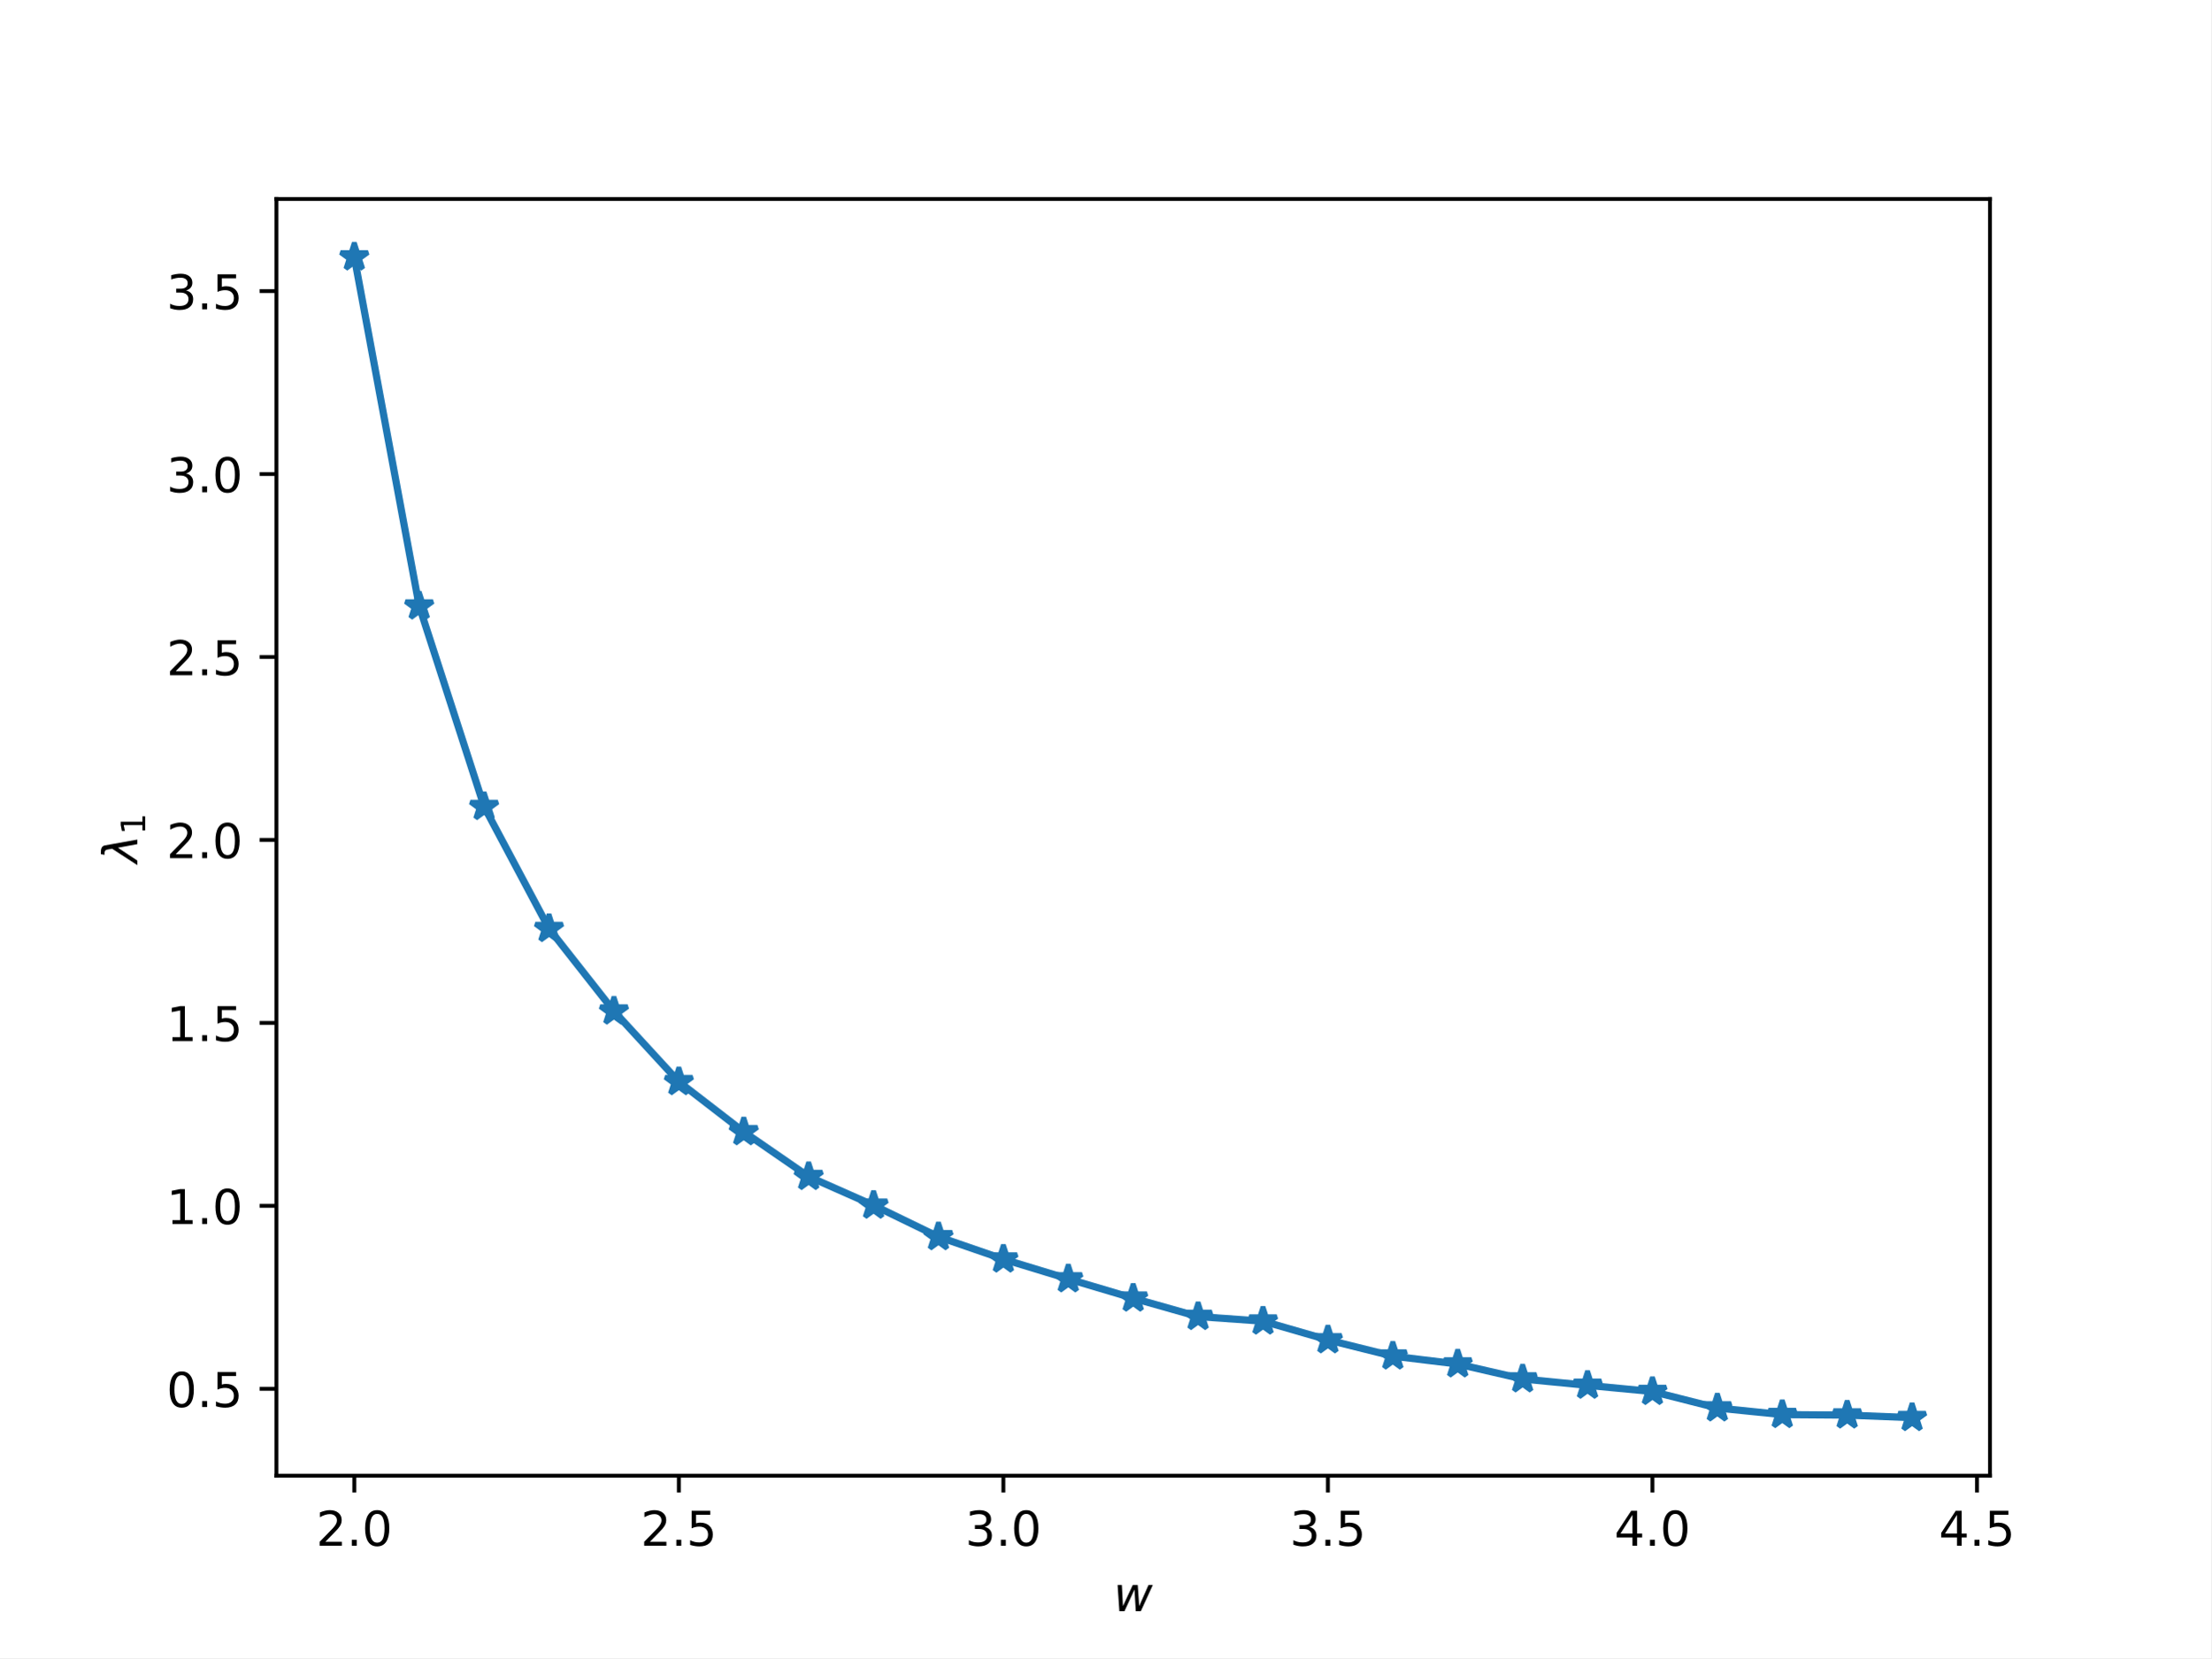
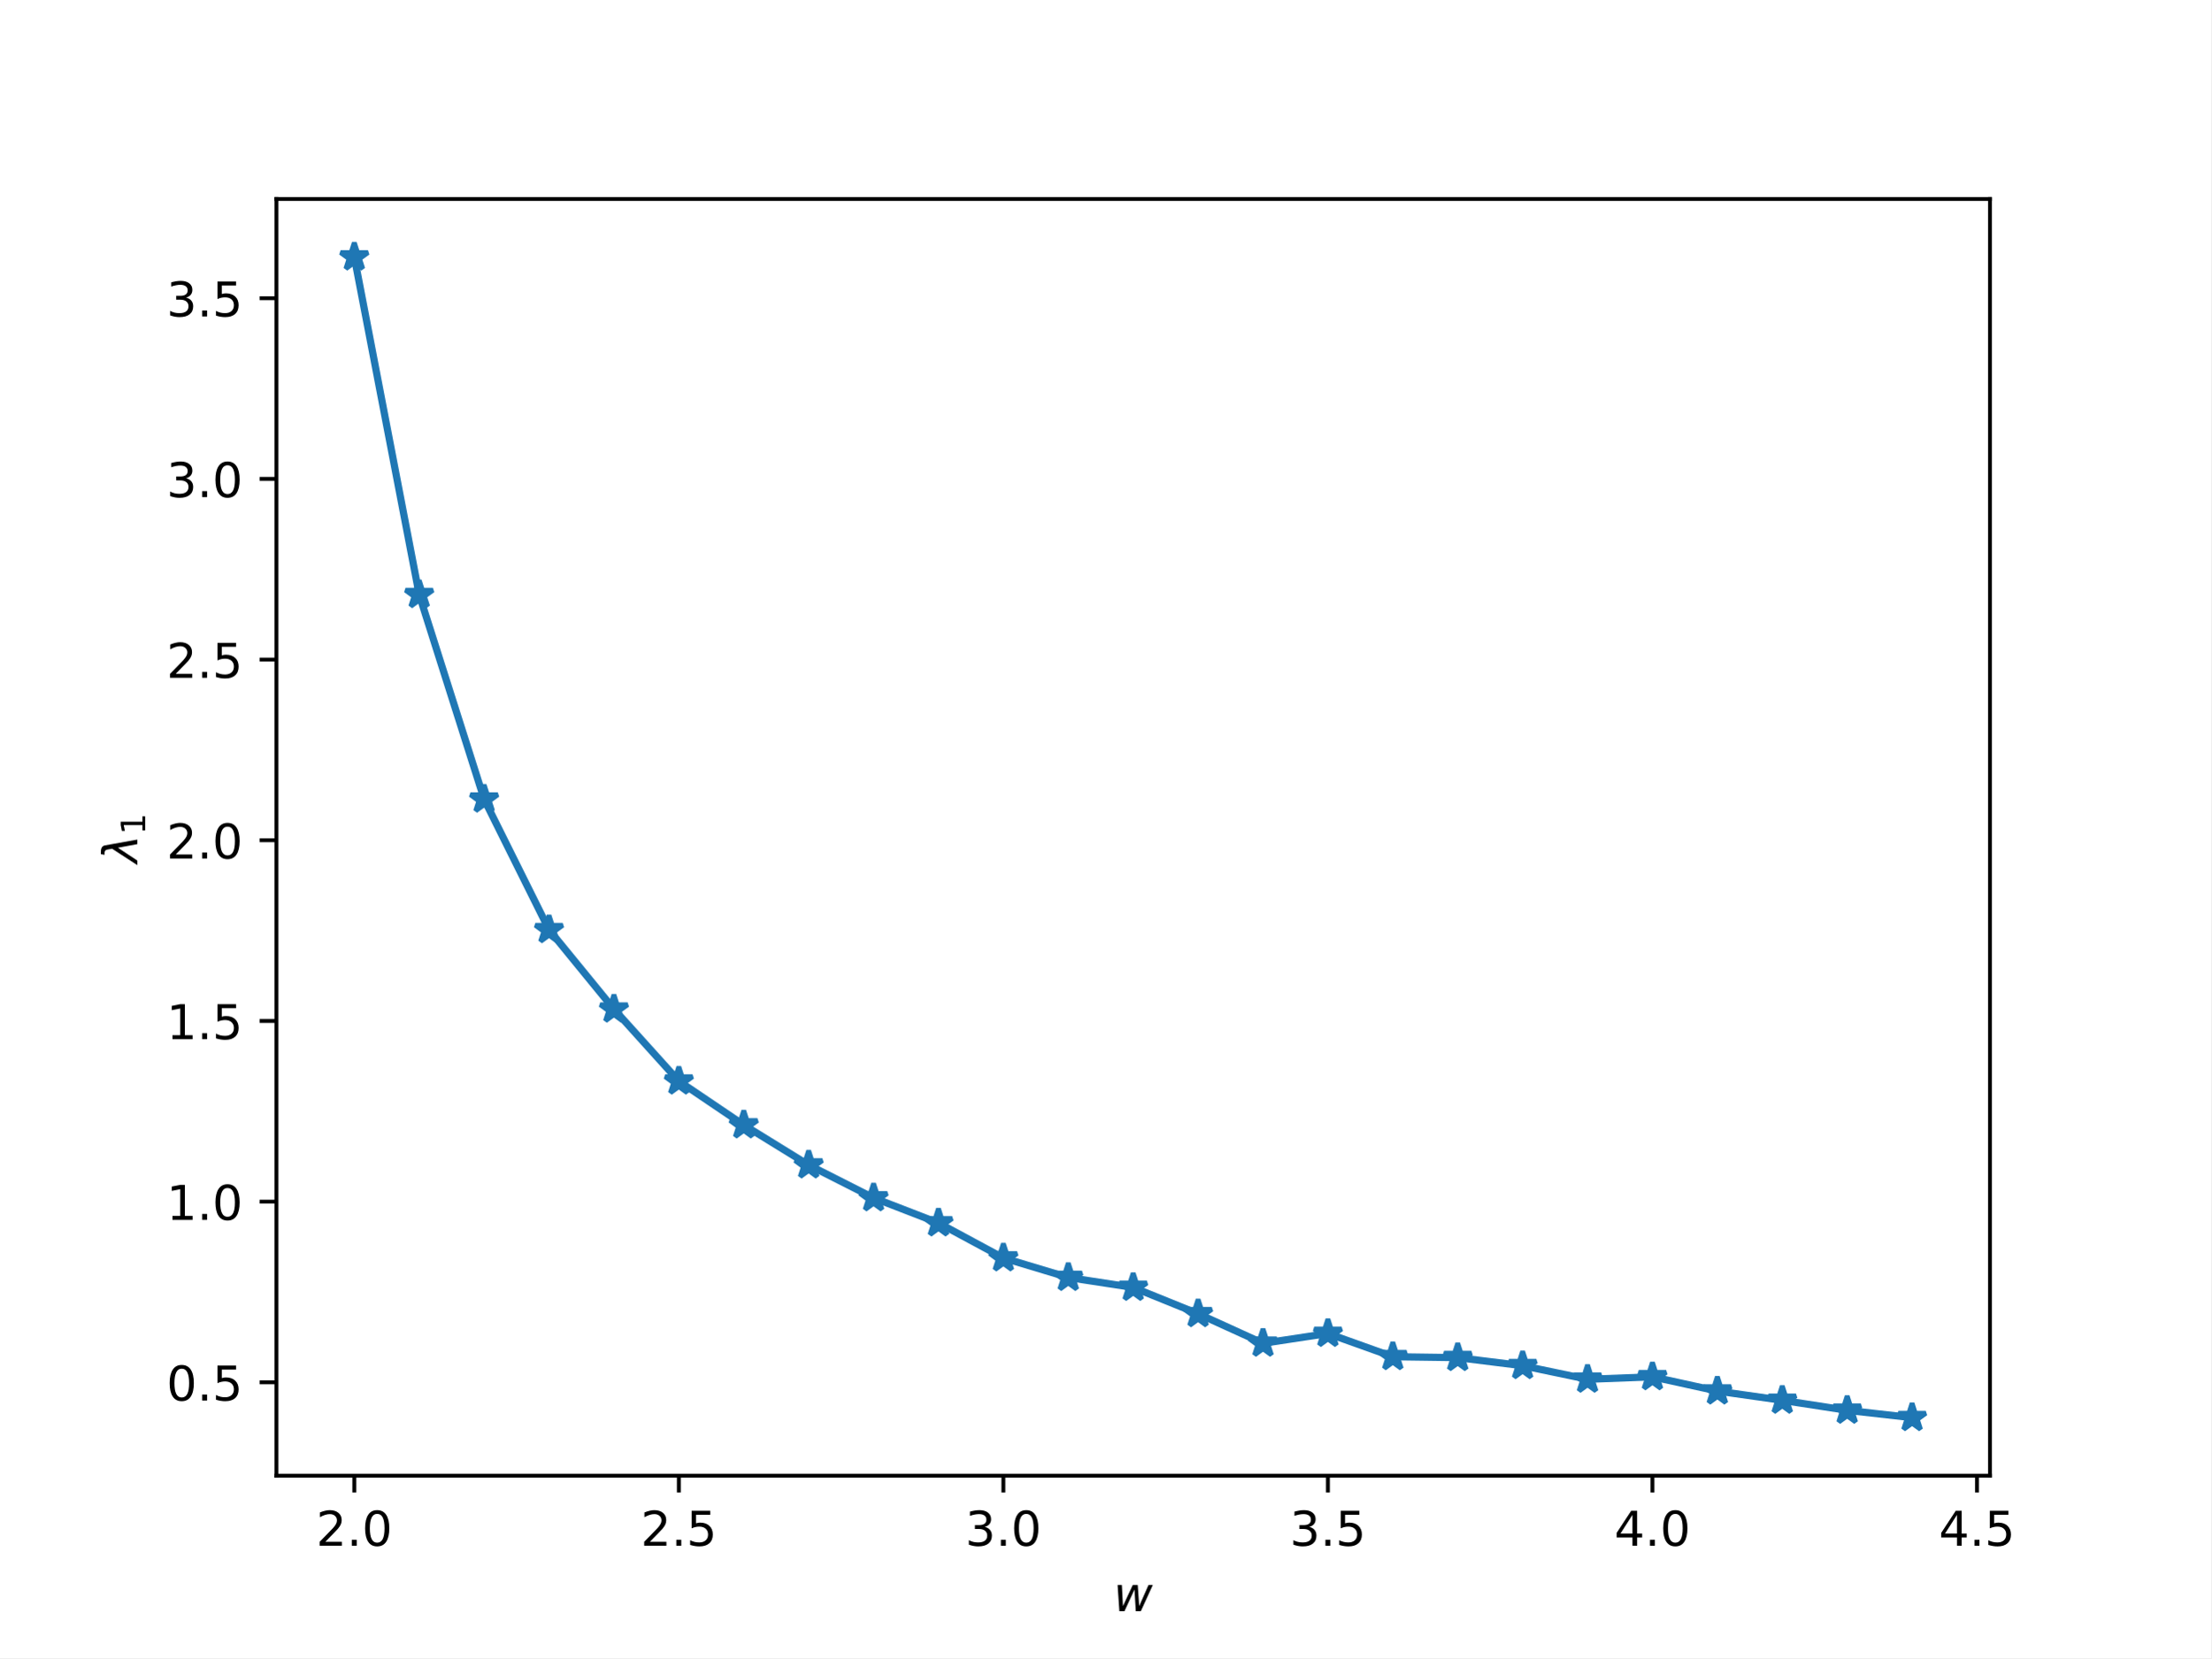
<svg xmlns="http://www.w3.org/2000/svg" xmlns:xlink="http://www.w3.org/1999/xlink" height="345.6pt" version="1.1" viewBox="0 0 460.8 345.6" width="460.8pt">
  <defs>
    <style type="text/css">
*{stroke-linecap:butt;stroke-linejoin:round;}
  </style>
  </defs>
  <g id="figure_1">
    <g id="patch_1">
      <path d="M 0 345.6  L 460.8 345.6  L 460.8 0  L 0 0  z " style="fill:#ffffff;" />
    </g>
    <g id="axes_1">
      <g id="patch_2">
        <path d="M 57.6 307.584  L 414.72 307.584  L 414.72 41.472  L 57.6 41.472  z " style="fill:#ffffff;" />
      </g>
      <g id="matplotlib.axis_1">
        <g id="xtick_1">
          <g id="line2d_1">
            <defs>
-               <path d="M 0 0  L 0 3.5  " id="m499371b0de" style="stroke:#000000;stroke-width:0.8;" />
-             </defs>
-             <g>
-               <use style="stroke:#000000;stroke-width:0.8;" x="73.833" xlink:href="#m499371b0de" y="307.584" />
+               <path d="M 0 0  L 0 3.5  " id="m244852bfce" style="stroke:#000000;stroke-width:0.8;" />
+             </defs>
+             <g>
+               <use style="stroke:#000000;stroke-width:0.8;" x="73.833" xlink:href="#m244852bfce" y="307.584" />
            </g>
          </g>
          <g id="text_1">
            <defs>
              <path d="M 19.188 8.297  L 53.609 8.297  L 53.609 0  L 7.328 0  L 7.328 8.297  Q 12.938 14.109 22.625 23.891  Q 32.328 33.688 34.812 36.531  Q 39.547 41.844 41.422 45.531  Q 43.312 49.219 43.312 52.781  Q 43.312 58.594 39.234 62.25  Q 35.156 65.922 28.609 65.922  Q 23.969 65.922 18.812 64.312  Q 13.672 62.703 7.812 59.422  L 7.812 69.391  Q 13.766 71.781 18.938 73  Q 24.125 74.219 28.422 74.219  Q 39.75 74.219 46.484 68.547  Q 53.219 62.891 53.219 53.422  Q 53.219 48.922 51.531 44.891  Q 49.859 40.875 45.406 35.406  Q 44.188 33.984 37.641 27.219  Q 31.109 20.453 19.188 8.297  z " id="DejaVuSans-32" />
              <path d="M 10.688 12.406  L 21 12.406  L 21 0  L 10.688 0  z " id="DejaVuSans-2e" />
              <path d="M 31.781 66.406  Q 24.172 66.406 20.328 58.906  Q 16.5 51.422 16.5 36.375  Q 16.5 21.391 20.328 13.891  Q 24.172 6.391 31.781 6.391  Q 39.453 6.391 43.281 13.891  Q 47.125 21.391 47.125 36.375  Q 47.125 51.422 43.281 58.906  Q 39.453 66.406 31.781 66.406  z M 31.781 74.219  Q 44.047 74.219 50.516 64.516  Q 56.984 54.828 56.984 36.375  Q 56.984 17.969 50.516 8.266  Q 44.047 -1.422 31.781 -1.422  Q 19.531 -1.422 13.062 8.266  Q 6.594 17.969 6.594 36.375  Q 6.594 54.828 13.062 64.516  Q 19.531 74.219 31.781 74.219  z " id="DejaVuSans-30" />
            </defs>
            <g transform="translate(65.88116 322.1824)scale(0.1 -0.1)">
              <use xlink:href="#DejaVuSans-32" />
              <use x="63.623" xlink:href="#DejaVuSans-2e" />
              <use x="95.41" xlink:href="#DejaVuSans-30" />
            </g>
          </g>
        </g>
        <g id="xtick_2">
          <g id="line2d_2">
            <g>
-               <use style="stroke:#000000;stroke-width:0.8;" x="141.469" xlink:href="#m499371b0de" y="307.584" />
+               <use style="stroke:#000000;stroke-width:0.8;" x="141.469" xlink:href="#m244852bfce" y="307.584" />
            </g>
          </g>
          <g id="text_2">
            <defs>
              <path d="M 10.797 72.906  L 49.516 72.906  L 49.516 64.594  L 19.828 64.594  L 19.828 46.734  Q 21.969 47.469 24.109 47.828  Q 26.266 48.188 28.422 48.188  Q 40.625 48.188 47.75 41.5  Q 54.891 34.812 54.891 23.391  Q 54.891 11.625 47.562 5.094  Q 40.234 -1.422 26.906 -1.422  Q 22.312 -1.422 17.547 -0.641  Q 12.797 0.141 7.719 1.703  L 7.719 11.625  Q 12.109 9.234 16.797 8.062  Q 21.484 6.891 26.703 6.891  Q 35.156 6.891 40.078 11.328  Q 45.016 15.766 45.016 23.391  Q 45.016 31 40.078 35.438  Q 35.156 39.891 26.703 39.891  Q 22.75 39.891 18.812 39.016  Q 14.891 38.141 10.797 36.281  z " id="DejaVuSans-35" />
            </defs>
            <g transform="translate(133.5175 322.1824)scale(0.1 -0.1)">
              <use xlink:href="#DejaVuSans-32" />
              <use x="63.623" xlink:href="#DejaVuSans-2e" />
              <use x="95.41" xlink:href="#DejaVuSans-35" />
            </g>
          </g>
        </g>
        <g id="xtick_3">
          <g id="line2d_3">
            <g>
-               <use style="stroke:#000000;stroke-width:0.8;" x="209.105" xlink:href="#m499371b0de" y="307.584" />
+               <use style="stroke:#000000;stroke-width:0.8;" x="209.105" xlink:href="#m244852bfce" y="307.584" />
            </g>
          </g>
          <g id="text_3">
            <defs>
              <path d="M 40.578 39.312  Q 47.656 37.797 51.625 33  Q 55.609 28.219 55.609 21.188  Q 55.609 10.406 48.188 4.484  Q 40.766 -1.422 27.094 -1.422  Q 22.516 -1.422 17.656 -0.516  Q 12.797 0.391 7.625 2.203  L 7.625 11.719  Q 11.719 9.328 16.594 8.109  Q 21.484 6.891 26.812 6.891  Q 36.078 6.891 40.938 10.547  Q 45.797 14.203 45.797 21.188  Q 45.797 27.641 41.281 31.266  Q 36.766 34.906 28.719 34.906  L 20.219 34.906  L 20.219 43.016  L 29.109 43.016  Q 36.375 43.016 40.234 45.922  Q 44.094 48.828 44.094 54.297  Q 44.094 59.906 40.109 62.906  Q 36.141 65.922 28.719 65.922  Q 24.656 65.922 20.016 65.031  Q 15.375 64.156 9.812 62.312  L 9.812 71.094  Q 15.438 72.656 20.344 73.438  Q 25.25 74.219 29.594 74.219  Q 40.828 74.219 47.359 69.109  Q 53.906 64.016 53.906 55.328  Q 53.906 49.266 50.438 45.094  Q 46.969 40.922 40.578 39.312  z " id="DejaVuSans-33" />
            </defs>
            <g transform="translate(201.1539 322.1824)scale(0.1 -0.1)">
              <use xlink:href="#DejaVuSans-33" />
              <use x="63.623" xlink:href="#DejaVuSans-2e" />
              <use x="95.41" xlink:href="#DejaVuSans-30" />
            </g>
          </g>
        </g>
        <g id="xtick_4">
          <g id="line2d_4">
            <g>
-               <use style="stroke:#000000;stroke-width:0.8;" x="276.742" xlink:href="#m499371b0de" y="307.584" />
+               <use style="stroke:#000000;stroke-width:0.8;" x="276.742" xlink:href="#m244852bfce" y="307.584" />
            </g>
          </g>
          <g id="text_4">
            <g transform="translate(268.7903 322.1824)scale(0.1 -0.1)">
              <use xlink:href="#DejaVuSans-33" />
              <use x="63.623" xlink:href="#DejaVuSans-2e" />
              <use x="95.41" xlink:href="#DejaVuSans-35" />
            </g>
          </g>
        </g>
        <g id="xtick_5">
          <g id="line2d_5">
            <g>
-               <use style="stroke:#000000;stroke-width:0.8;" x="344.378" xlink:href="#m499371b0de" y="307.584" />
+               <use style="stroke:#000000;stroke-width:0.8;" x="344.378" xlink:href="#m244852bfce" y="307.584" />
            </g>
          </g>
          <g id="text_5">
            <defs>
              <path d="M 37.797 64.312  L 12.891 25.391  L 37.797 25.391  z M 35.203 72.906  L 47.609 72.906  L 47.609 25.391  L 58.016 25.391  L 58.016 17.188  L 47.609 17.188  L 47.609 0  L 37.797 0  L 37.797 17.188  L 4.891 17.188  L 4.891 26.703  z " id="DejaVuSans-34" />
            </defs>
            <g transform="translate(336.4266 322.1824)scale(0.1 -0.1)">
              <use xlink:href="#DejaVuSans-34" />
              <use x="63.623" xlink:href="#DejaVuSans-2e" />
              <use x="95.41" xlink:href="#DejaVuSans-30" />
            </g>
          </g>
        </g>
        <g id="xtick_6">
          <g id="line2d_6">
            <g>
-               <use style="stroke:#000000;stroke-width:0.8;" x="412.015" xlink:href="#m499371b0de" y="307.584" />
+               <use style="stroke:#000000;stroke-width:0.8;" x="412.015" xlink:href="#m244852bfce" y="307.584" />
            </g>
          </g>
          <g id="text_6">
            <g transform="translate(404.063 322.1824)scale(0.1 -0.1)">
              <use xlink:href="#DejaVuSans-34" />
              <use x="63.623" xlink:href="#DejaVuSans-2e" />
              <use x="95.41" xlink:href="#DejaVuSans-35" />
            </g>
          </g>
        </g>
        <g id="text_7">
          <defs>
            <path d="M 8.5 54.688  L 17.391 54.688  L 19.672 10.688  L 40.094 54.688  L 50.484 54.688  L 53.516 10.688  L 72.906 54.688  L 81.891 54.688  L 56.891 0  L 46.391 0  L 43.703 45.312  L 22.797 0  L 12.203 0  z " id="DejaVuSans-Oblique-77" />
          </defs>
          <g transform="translate(232.06 335.8606)scale(0.1 -0.1)">
            <use transform="translate(0 0.3125)" xlink:href="#DejaVuSans-Oblique-77" />
          </g>
        </g>
      </g>
      <g id="matplotlib.axis_2">
        <g id="ytick_1">
          <g id="line2d_7">
            <defs>
-               <path d="M 0 0  L -3.5 0  " id="m6c5fb39d03" style="stroke:#000000;stroke-width:0.8;" />
-             </defs>
-             <g>
-               <use style="stroke:#000000;stroke-width:0.8;" x="57.6" xlink:href="#m6c5fb39d03" y="289.472" />
+               <path d="M 0 0  L -3.5 0  " id="m88ef635ad4" style="stroke:#000000;stroke-width:0.8;" />
+             </defs>
+             <g>
+               <use style="stroke:#000000;stroke-width:0.8;" x="57.6" xlink:href="#m88ef635ad4" y="288.123" />
            </g>
          </g>
          <g id="text_8">
-             <g transform="translate(34.69687 293.271)scale(0.1 -0.1)">
+             <g transform="translate(34.69687 291.9218)scale(0.1 -0.1)">
              <use xlink:href="#DejaVuSans-30" />
              <use x="63.623" xlink:href="#DejaVuSans-2e" />
              <use x="95.41" xlink:href="#DejaVuSans-35" />
            </g>
          </g>
        </g>
        <g id="ytick_2">
          <g id="line2d_8">
            <g>
-               <use style="stroke:#000000;stroke-width:0.8;" x="57.6" xlink:href="#m6c5fb39d03" y="251.337" />
+               <use style="stroke:#000000;stroke-width:0.8;" x="57.6" xlink:href="#m88ef635ad4" y="250.461" />
            </g>
          </g>
          <g id="text_9">
            <defs>
              <path d="M 12.406 8.297  L 28.516 8.297  L 28.516 63.922  L 10.984 60.406  L 10.984 69.391  L 28.422 72.906  L 38.281 72.906  L 38.281 8.297  L 54.391 8.297  L 54.391 0  L 12.406 0  z " id="DejaVuSans-31" />
            </defs>
-             <g transform="translate(34.69687 255.1365)scale(0.1 -0.1)">
+             <g transform="translate(34.69687 254.2602)scale(0.1 -0.1)">
              <use xlink:href="#DejaVuSans-31" />
              <use x="63.623" xlink:href="#DejaVuSans-2e" />
              <use x="95.41" xlink:href="#DejaVuSans-30" />
            </g>
          </g>
        </g>
        <g id="ytick_3">
          <g id="line2d_9">
            <g>
-               <use style="stroke:#000000;stroke-width:0.8;" x="57.6" xlink:href="#m6c5fb39d03" y="213.203" />
+               <use style="stroke:#000000;stroke-width:0.8;" x="57.6" xlink:href="#m88ef635ad4" y="212.799" />
            </g>
          </g>
          <g id="text_10">
-             <g transform="translate(34.69687 217.002)scale(0.1 -0.1)">
+             <g transform="translate(34.69687 216.5985)scale(0.1 -0.1)">
              <use xlink:href="#DejaVuSans-31" />
              <use x="63.623" xlink:href="#DejaVuSans-2e" />
              <use x="95.41" xlink:href="#DejaVuSans-35" />
            </g>
          </g>
        </g>
        <g id="ytick_4">
          <g id="line2d_10">
            <g>
-               <use style="stroke:#000000;stroke-width:0.8;" x="57.6" xlink:href="#m6c5fb39d03" y="175.068" />
+               <use style="stroke:#000000;stroke-width:0.8;" x="57.6" xlink:href="#m88ef635ad4" y="175.138" />
            </g>
          </g>
          <g id="text_11">
-             <g transform="translate(34.69687 178.8675)scale(0.1 -0.1)">
+             <g transform="translate(34.69687 178.9369)scale(0.1 -0.1)">
              <use xlink:href="#DejaVuSans-32" />
              <use x="63.623" xlink:href="#DejaVuSans-2e" />
              <use x="95.41" xlink:href="#DejaVuSans-30" />
            </g>
          </g>
        </g>
        <g id="ytick_5">
          <g id="line2d_11">
            <g>
-               <use style="stroke:#000000;stroke-width:0.8;" x="57.6" xlink:href="#m6c5fb39d03" y="136.934" />
+               <use style="stroke:#000000;stroke-width:0.8;" x="57.6" xlink:href="#m88ef635ad4" y="137.476" />
            </g>
          </g>
          <g id="text_12">
-             <g transform="translate(34.69687 140.7331)scale(0.1 -0.1)">
+             <g transform="translate(34.69687 141.2752)scale(0.1 -0.1)">
              <use xlink:href="#DejaVuSans-32" />
              <use x="63.623" xlink:href="#DejaVuSans-2e" />
              <use x="95.41" xlink:href="#DejaVuSans-35" />
            </g>
          </g>
        </g>
        <g id="ytick_6">
          <g id="line2d_12">
            <g>
-               <use style="stroke:#000000;stroke-width:0.8;" x="57.6" xlink:href="#m6c5fb39d03" y="98.799" />
+               <use style="stroke:#000000;stroke-width:0.8;" x="57.6" xlink:href="#m88ef635ad4" y="99.814" />
            </g>
          </g>
          <g id="text_13">
-             <g transform="translate(34.69687 102.5986)scale(0.1 -0.1)">
+             <g transform="translate(34.69687 103.6136)scale(0.1 -0.1)">
              <use xlink:href="#DejaVuSans-33" />
              <use x="63.623" xlink:href="#DejaVuSans-2e" />
              <use x="95.41" xlink:href="#DejaVuSans-30" />
            </g>
          </g>
        </g>
        <g id="ytick_7">
          <g id="line2d_13">
            <g>
-               <use style="stroke:#000000;stroke-width:0.8;" x="57.6" xlink:href="#m6c5fb39d03" y="60.665" />
+               <use style="stroke:#000000;stroke-width:0.8;" x="57.6" xlink:href="#m88ef635ad4" y="62.153" />
            </g>
          </g>
          <g id="text_14">
-             <g transform="translate(34.69687 64.46409)scale(0.1 -0.1)">
+             <g transform="translate(34.69687 65.95194)scale(0.1 -0.1)">
              <use xlink:href="#DejaVuSans-33" />
              <use x="63.623" xlink:href="#DejaVuSans-2e" />
              <use x="95.41" xlink:href="#DejaVuSans-35" />
            </g>
          </g>
        </g>
        <g id="text_15">
          <defs>
            <path d="M 36.719 67.438  L 48.828 0  L 39.312 0  L 31.844 40.438  L 5.125 0  L -4.391 0  L 29.734 52.438  L 28.031 62.109  Q 26.953 68.266 21.734 68.266  L 17.047 68.266  L 18.5 75.984  L 24.219 75.875  Q 35.203 75.734 36.719 67.438  z " id="DejaVuSans-Oblique-3bb" />
          </defs>
          <g transform="translate(28.61719 179.878)rotate(-90)scale(0.1 -0.1)">
            <use transform="translate(0 0.015625)" xlink:href="#DejaVuSans-Oblique-3bb" />
            <use transform="translate(59.17969 -16.39062)scale(0.7)" xlink:href="#DejaVuSans-31" />
          </g>
        </g>
      </g>
      <g id="line2d_14">
-         <path clip-path="url(#p153cf4d9b7)" d="M 73.833 53.568  L 87.36 126.329  L 100.887 168.128  L 114.415 193.556  L 127.942 210.758  L 141.469 225.476  L 154.996 235.913  L 168.524 245.241  L 182.051 251.228  L 195.578 257.79  L 209.105 262.454  L 222.633 266.573  L 236.16 270.591  L 249.687 274.422  L 263.215 275.377  L 276.742 279.286  L 290.269 282.665  L 303.796 284.307  L 317.324 287.427  L 330.851 288.751  L 344.378 290.044  L 357.905 293.475  L 371.433 294.853  L 384.96 294.953  L 398.487 295.488  " style="fill:none;stroke:#1f77b4;stroke-linecap:square;stroke-width:1.5;" />
+         <path clip-path="url(#p3361312075)" d="M 73.833 53.568  L 87.36 123.942  L 100.887 166.577  L 114.415 193.785  L 127.942 210.342  L 141.469 225.342  L 154.996 234.484  L 168.524 242.827  L 182.051 249.679  L 195.578 254.907  L 209.105 262.202  L 222.633 266.271  L 236.16 268.349  L 249.687 273.829  L 263.215 279.985  L 276.742 277.941  L 290.269 282.786  L 303.796 282.974  L 317.324 284.658  L 330.851 287.49  L 344.378 286.973  L 357.905 289.945  L 371.433 291.874  L 384.96 293.96  L 398.487 295.488  " style="fill:none;stroke:#1f77b4;stroke-linecap:square;stroke-width:1.5;" />
        <defs>
-           <path d="M 0 -3  L -0.674 -0.927  L -2.853 -0.927  L -1.09 0.354  L -1.763 2.427  L -0 1.146  L 1.763 2.427  L 1.09 0.354  L 2.853 -0.927  L 0.674 -0.927  z " id="m45cf0a03a1" style="stroke:#1f77b4;stroke-linejoin:bevel;" />
+           <path d="M 0 -3  L -0.674 -0.927  L -2.853 -0.927  L -1.09 0.354  L -1.763 2.427  L -0 1.146  L 1.763 2.427  L 1.09 0.354  L 2.853 -0.927  L 0.674 -0.927  z " id="m1002a83cd9" style="stroke:#1f77b4;stroke-linejoin:bevel;" />
        </defs>
-         <g clip-path="url(#p153cf4d9b7)">
-           <use style="fill:#1f77b4;stroke:#1f77b4;stroke-linejoin:bevel;" x="73.833" xlink:href="#m45cf0a03a1" y="53.568" />
-           <use style="fill:#1f77b4;stroke:#1f77b4;stroke-linejoin:bevel;" x="87.36" xlink:href="#m45cf0a03a1" y="126.329" />
-           <use style="fill:#1f77b4;stroke:#1f77b4;stroke-linejoin:bevel;" x="100.887" xlink:href="#m45cf0a03a1" y="168.128" />
-           <use style="fill:#1f77b4;stroke:#1f77b4;stroke-linejoin:bevel;" x="114.415" xlink:href="#m45cf0a03a1" y="193.556" />
-           <use style="fill:#1f77b4;stroke:#1f77b4;stroke-linejoin:bevel;" x="127.942" xlink:href="#m45cf0a03a1" y="210.758" />
-           <use style="fill:#1f77b4;stroke:#1f77b4;stroke-linejoin:bevel;" x="141.469" xlink:href="#m45cf0a03a1" y="225.476" />
-           <use style="fill:#1f77b4;stroke:#1f77b4;stroke-linejoin:bevel;" x="154.996" xlink:href="#m45cf0a03a1" y="235.913" />
-           <use style="fill:#1f77b4;stroke:#1f77b4;stroke-linejoin:bevel;" x="168.524" xlink:href="#m45cf0a03a1" y="245.241" />
-           <use style="fill:#1f77b4;stroke:#1f77b4;stroke-linejoin:bevel;" x="182.051" xlink:href="#m45cf0a03a1" y="251.228" />
-           <use style="fill:#1f77b4;stroke:#1f77b4;stroke-linejoin:bevel;" x="195.578" xlink:href="#m45cf0a03a1" y="257.79" />
-           <use style="fill:#1f77b4;stroke:#1f77b4;stroke-linejoin:bevel;" x="209.105" xlink:href="#m45cf0a03a1" y="262.454" />
-           <use style="fill:#1f77b4;stroke:#1f77b4;stroke-linejoin:bevel;" x="222.633" xlink:href="#m45cf0a03a1" y="266.573" />
-           <use style="fill:#1f77b4;stroke:#1f77b4;stroke-linejoin:bevel;" x="236.16" xlink:href="#m45cf0a03a1" y="270.591" />
-           <use style="fill:#1f77b4;stroke:#1f77b4;stroke-linejoin:bevel;" x="249.687" xlink:href="#m45cf0a03a1" y="274.422" />
-           <use style="fill:#1f77b4;stroke:#1f77b4;stroke-linejoin:bevel;" x="263.215" xlink:href="#m45cf0a03a1" y="275.377" />
-           <use style="fill:#1f77b4;stroke:#1f77b4;stroke-linejoin:bevel;" x="276.742" xlink:href="#m45cf0a03a1" y="279.286" />
-           <use style="fill:#1f77b4;stroke:#1f77b4;stroke-linejoin:bevel;" x="290.269" xlink:href="#m45cf0a03a1" y="282.665" />
-           <use style="fill:#1f77b4;stroke:#1f77b4;stroke-linejoin:bevel;" x="303.796" xlink:href="#m45cf0a03a1" y="284.307" />
-           <use style="fill:#1f77b4;stroke:#1f77b4;stroke-linejoin:bevel;" x="317.324" xlink:href="#m45cf0a03a1" y="287.427" />
-           <use style="fill:#1f77b4;stroke:#1f77b4;stroke-linejoin:bevel;" x="330.851" xlink:href="#m45cf0a03a1" y="288.751" />
-           <use style="fill:#1f77b4;stroke:#1f77b4;stroke-linejoin:bevel;" x="344.378" xlink:href="#m45cf0a03a1" y="290.044" />
-           <use style="fill:#1f77b4;stroke:#1f77b4;stroke-linejoin:bevel;" x="357.905" xlink:href="#m45cf0a03a1" y="293.475" />
-           <use style="fill:#1f77b4;stroke:#1f77b4;stroke-linejoin:bevel;" x="371.433" xlink:href="#m45cf0a03a1" y="294.853" />
-           <use style="fill:#1f77b4;stroke:#1f77b4;stroke-linejoin:bevel;" x="384.96" xlink:href="#m45cf0a03a1" y="294.953" />
-           <use style="fill:#1f77b4;stroke:#1f77b4;stroke-linejoin:bevel;" x="398.487" xlink:href="#m45cf0a03a1" y="295.488" />
+         <g clip-path="url(#p3361312075)">
+           <use style="fill:#1f77b4;stroke:#1f77b4;stroke-linejoin:bevel;" x="73.833" xlink:href="#m1002a83cd9" y="53.568" />
+           <use style="fill:#1f77b4;stroke:#1f77b4;stroke-linejoin:bevel;" x="87.36" xlink:href="#m1002a83cd9" y="123.942" />
+           <use style="fill:#1f77b4;stroke:#1f77b4;stroke-linejoin:bevel;" x="100.887" xlink:href="#m1002a83cd9" y="166.577" />
+           <use style="fill:#1f77b4;stroke:#1f77b4;stroke-linejoin:bevel;" x="114.415" xlink:href="#m1002a83cd9" y="193.785" />
+           <use style="fill:#1f77b4;stroke:#1f77b4;stroke-linejoin:bevel;" x="127.942" xlink:href="#m1002a83cd9" y="210.342" />
+           <use style="fill:#1f77b4;stroke:#1f77b4;stroke-linejoin:bevel;" x="141.469" xlink:href="#m1002a83cd9" y="225.342" />
+           <use style="fill:#1f77b4;stroke:#1f77b4;stroke-linejoin:bevel;" x="154.996" xlink:href="#m1002a83cd9" y="234.484" />
+           <use style="fill:#1f77b4;stroke:#1f77b4;stroke-linejoin:bevel;" x="168.524" xlink:href="#m1002a83cd9" y="242.827" />
+           <use style="fill:#1f77b4;stroke:#1f77b4;stroke-linejoin:bevel;" x="182.051" xlink:href="#m1002a83cd9" y="249.679" />
+           <use style="fill:#1f77b4;stroke:#1f77b4;stroke-linejoin:bevel;" x="195.578" xlink:href="#m1002a83cd9" y="254.907" />
+           <use style="fill:#1f77b4;stroke:#1f77b4;stroke-linejoin:bevel;" x="209.105" xlink:href="#m1002a83cd9" y="262.202" />
+           <use style="fill:#1f77b4;stroke:#1f77b4;stroke-linejoin:bevel;" x="222.633" xlink:href="#m1002a83cd9" y="266.271" />
+           <use style="fill:#1f77b4;stroke:#1f77b4;stroke-linejoin:bevel;" x="236.16" xlink:href="#m1002a83cd9" y="268.349" />
+           <use style="fill:#1f77b4;stroke:#1f77b4;stroke-linejoin:bevel;" x="249.687" xlink:href="#m1002a83cd9" y="273.829" />
+           <use style="fill:#1f77b4;stroke:#1f77b4;stroke-linejoin:bevel;" x="263.215" xlink:href="#m1002a83cd9" y="279.985" />
+           <use style="fill:#1f77b4;stroke:#1f77b4;stroke-linejoin:bevel;" x="276.742" xlink:href="#m1002a83cd9" y="277.941" />
+           <use style="fill:#1f77b4;stroke:#1f77b4;stroke-linejoin:bevel;" x="290.269" xlink:href="#m1002a83cd9" y="282.786" />
+           <use style="fill:#1f77b4;stroke:#1f77b4;stroke-linejoin:bevel;" x="303.796" xlink:href="#m1002a83cd9" y="282.974" />
+           <use style="fill:#1f77b4;stroke:#1f77b4;stroke-linejoin:bevel;" x="317.324" xlink:href="#m1002a83cd9" y="284.658" />
+           <use style="fill:#1f77b4;stroke:#1f77b4;stroke-linejoin:bevel;" x="330.851" xlink:href="#m1002a83cd9" y="287.49" />
+           <use style="fill:#1f77b4;stroke:#1f77b4;stroke-linejoin:bevel;" x="344.378" xlink:href="#m1002a83cd9" y="286.973" />
+           <use style="fill:#1f77b4;stroke:#1f77b4;stroke-linejoin:bevel;" x="357.905" xlink:href="#m1002a83cd9" y="289.945" />
+           <use style="fill:#1f77b4;stroke:#1f77b4;stroke-linejoin:bevel;" x="371.433" xlink:href="#m1002a83cd9" y="291.874" />
+           <use style="fill:#1f77b4;stroke:#1f77b4;stroke-linejoin:bevel;" x="384.96" xlink:href="#m1002a83cd9" y="293.96" />
+           <use style="fill:#1f77b4;stroke:#1f77b4;stroke-linejoin:bevel;" x="398.487" xlink:href="#m1002a83cd9" y="295.488" />
        </g>
      </g>
      <g id="patch_3">
        <path d="M 57.6 307.584  L 57.6 41.472  " style="fill:none;stroke:#000000;stroke-linecap:square;stroke-linejoin:miter;stroke-width:0.8;" />
      </g>
      <g id="patch_4">
        <path d="M 414.72 307.584  L 414.72 41.472  " style="fill:none;stroke:#000000;stroke-linecap:square;stroke-linejoin:miter;stroke-width:0.8;" />
      </g>
      <g id="patch_5">
        <path d="M 57.6 307.584  L 414.72 307.584  " style="fill:none;stroke:#000000;stroke-linecap:square;stroke-linejoin:miter;stroke-width:0.8;" />
      </g>
      <g id="patch_6">
        <path d="M 57.6 41.472  L 414.72 41.472  " style="fill:none;stroke:#000000;stroke-linecap:square;stroke-linejoin:miter;stroke-width:0.8;" />
      </g>
    </g>
  </g>
  <defs>
-     <clipPath id="p153cf4d9b7">
+     <clipPath id="p3361312075">
      <rect height="266.112" width="357.12" x="57.6" y="41.472" />
    </clipPath>
  </defs>
</svg>
